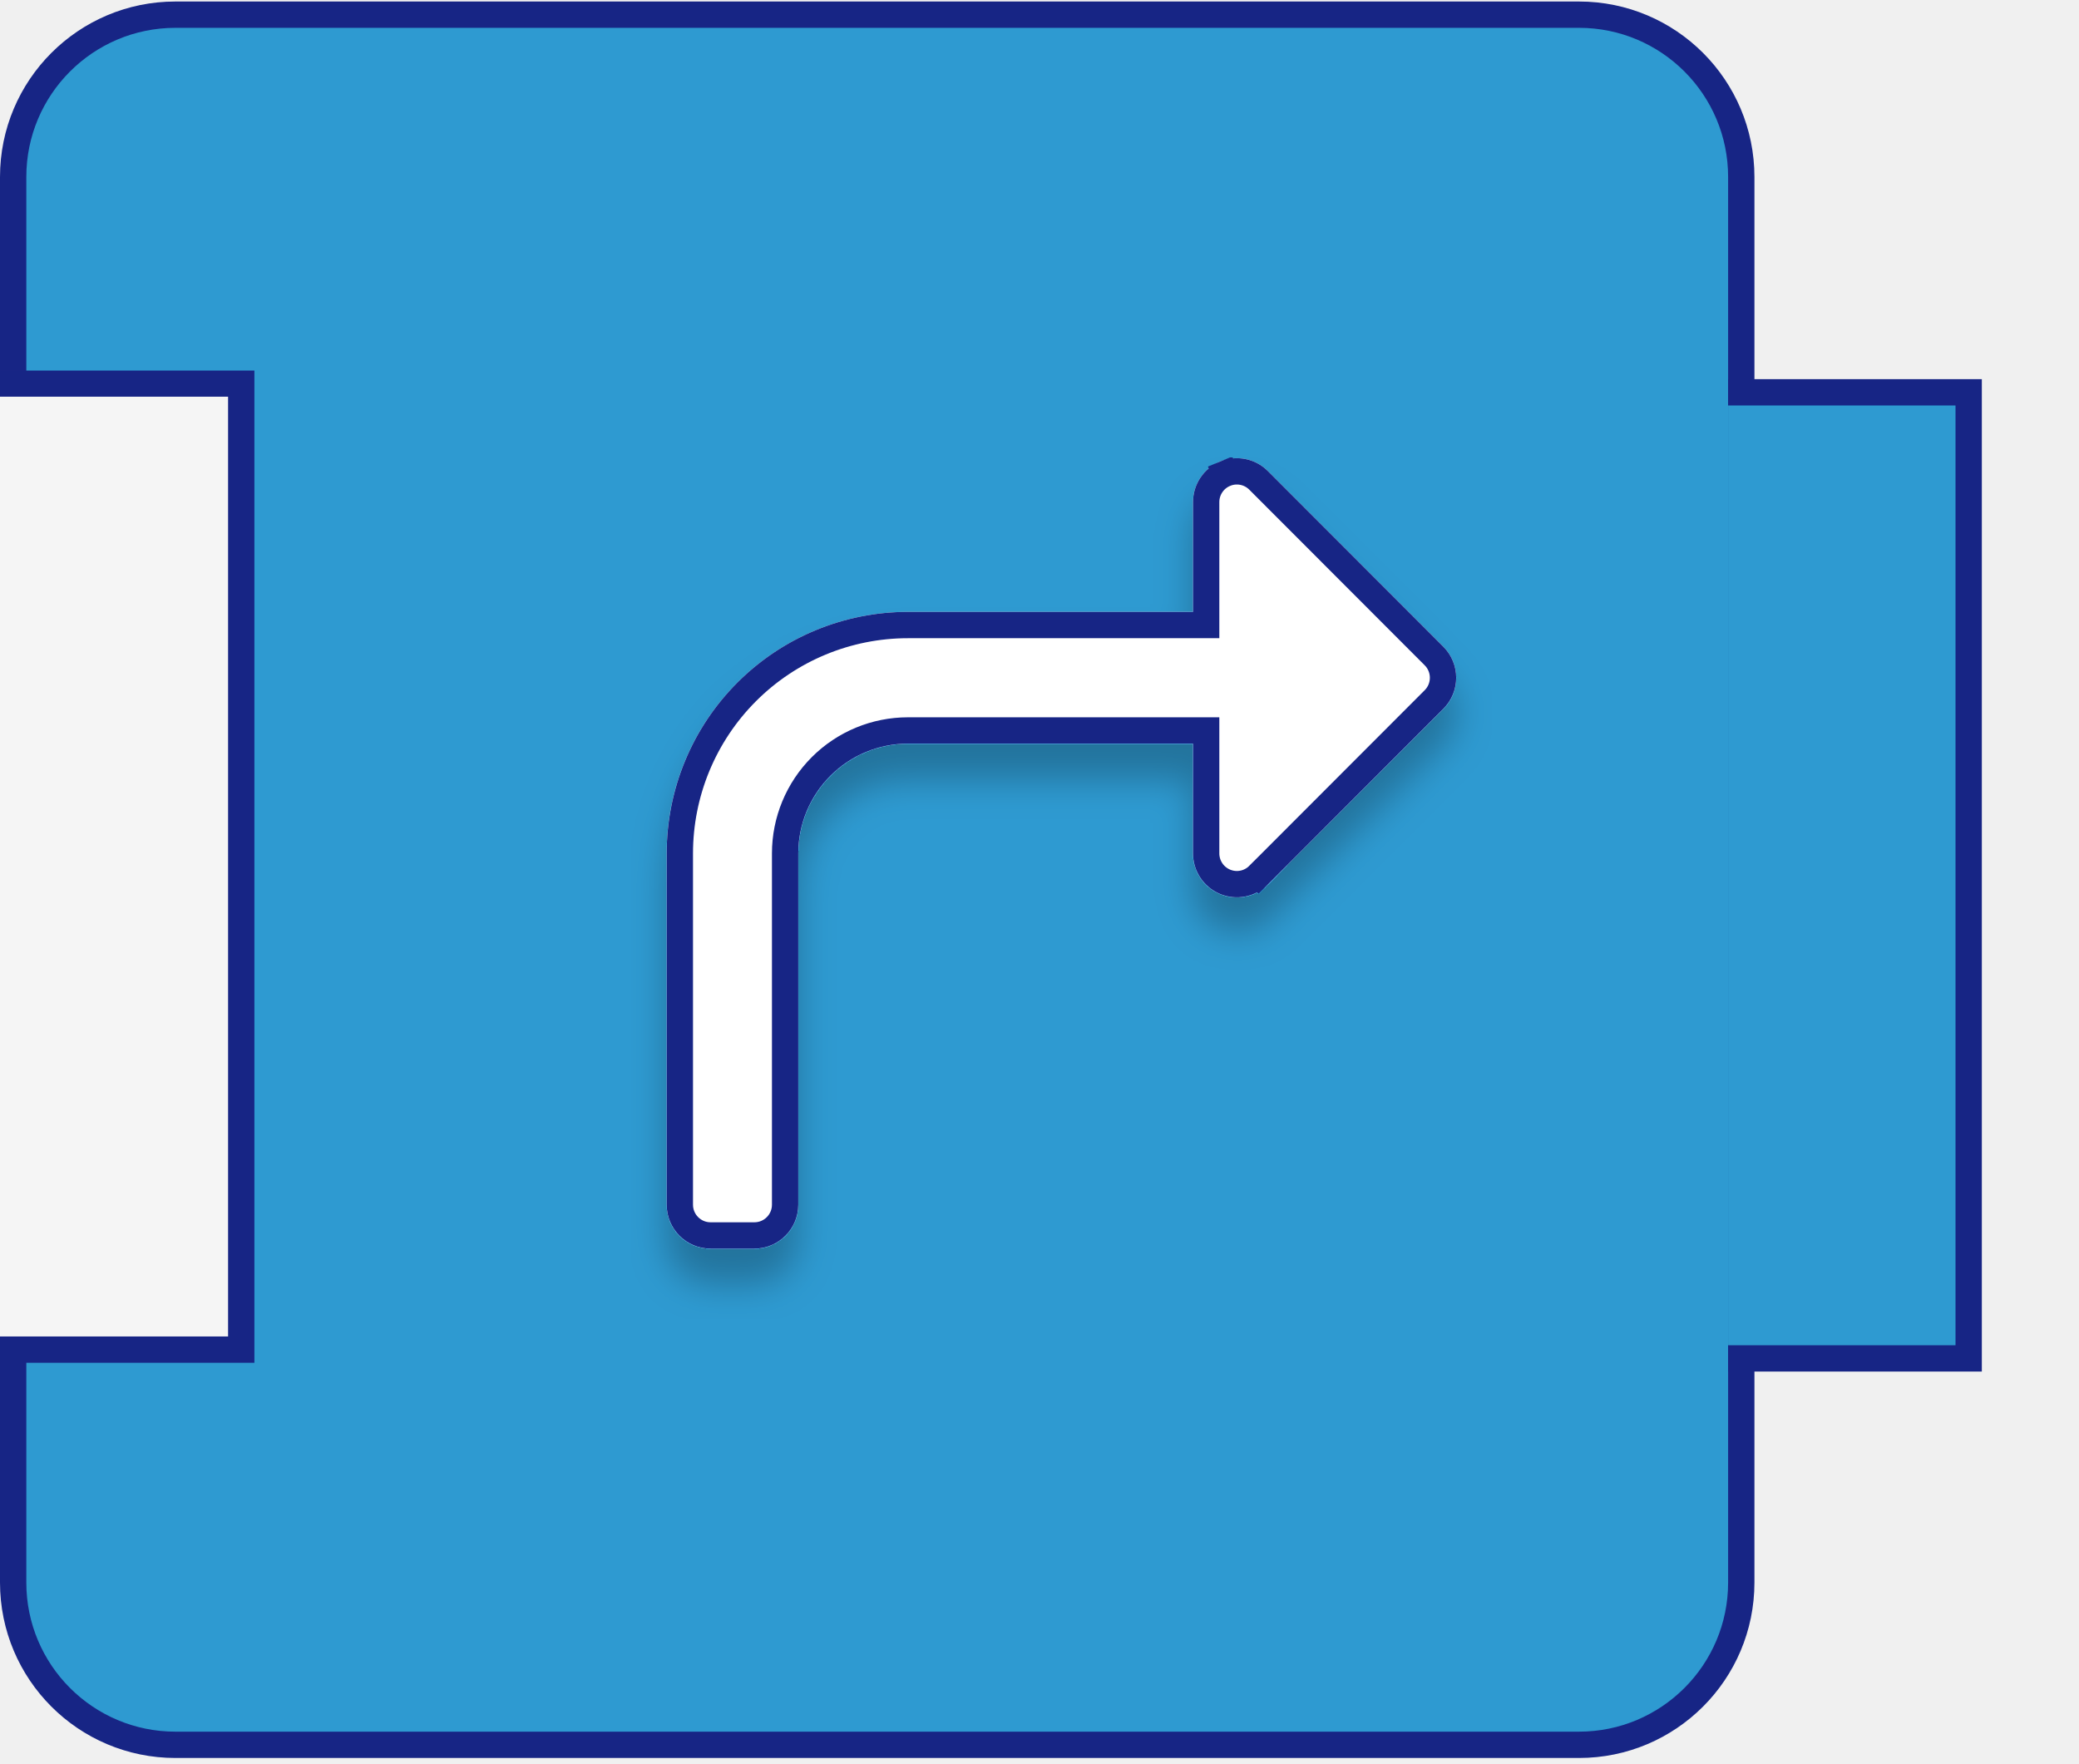
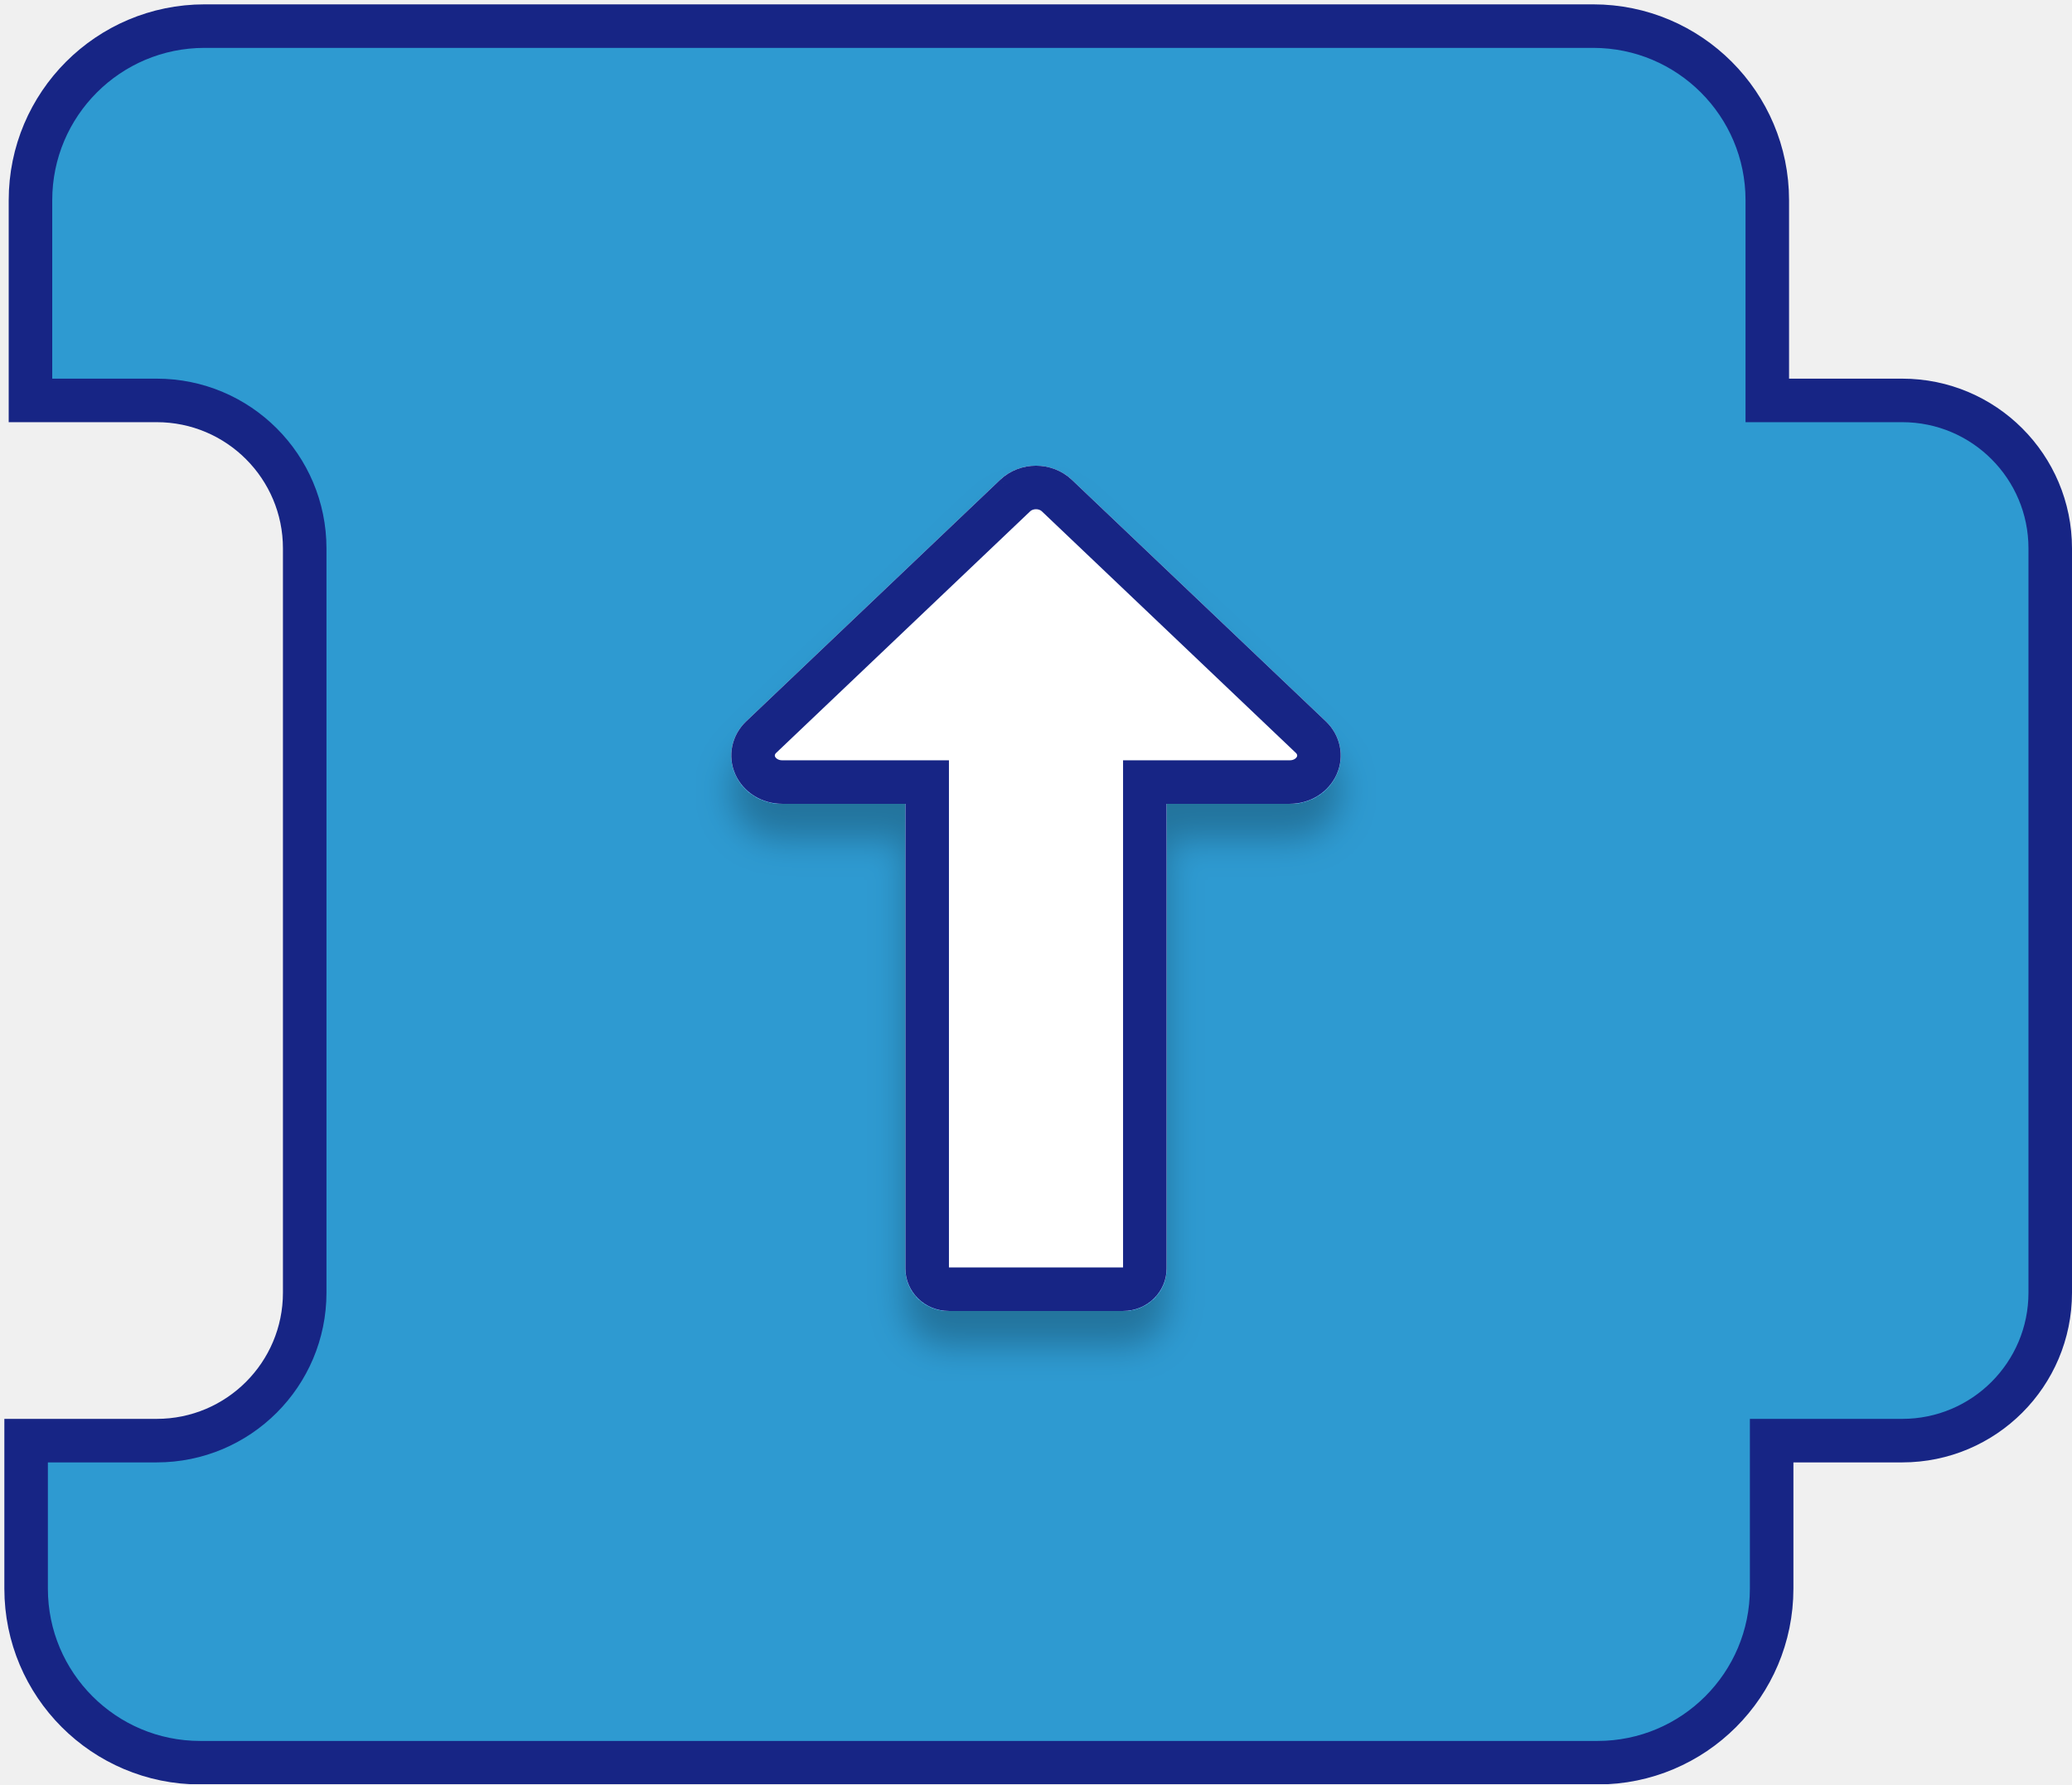
- <svg xmlns="http://www.w3.org/2000/svg" width="237" height="201" viewBox="0 0 237 201" fill="none">
-   <rect x="1.5" y="1.672" width="197" height="197.213" rx="18.5" fill="#2E9AD1" stroke="#172585" stroke-width="3" />
-   <mask id="mask0_31_268" style="mask-type:alpha" maskUnits="userSpaceOnUse" x="197" y="42" width="40" height="121">
-     <rect x="197" y="42.217" width="40" height="120.128" fill="#D9D9D9" />
-   </mask>
-   <g mask="url(#mask0_31_268)">
-     <rect x="195.423" y="44.718" width="29" height="110.121" fill="#2E9AD1" stroke="#172585" stroke-width="3" />
-   </g>
-   <mask id="mask1_31_268" style="mask-type:alpha" maskUnits="userSpaceOnUse" x="0" y="42" width="45" height="133">
-     <rect y="42.217" width="45" height="132.141" fill="#D9D9D9" />
-   </mask>
-   <g mask="url(#mask1_31_268)">
-     <rect x="-1.5" y="43.717" width="29" height="110.121" fill="#F5F5F5" stroke="#172585" stroke-width="3" />
-   </g>
-   <g filter="url(#filter0_d_31_268)">
-     <path d="M139.087 52.608C137.218 53.383 136 55.208 136 57.233V69.746H103.5C96.207 69.746 89.212 72.646 84.055 77.809C78.897 82.972 76 89.974 76 97.275V137.318C76 140.082 78.239 142.323 81 142.323H86C88.761 142.323 91 140.082 91 137.318V97.275C91 93.957 92.317 90.774 94.661 88.427C97.005 86.08 100.185 84.762 103.5 84.762H136V97.275C136 99.3 137.218 101.125 139.087 101.9C140.955 102.675 143.106 102.246 144.536 100.815L164.536 80.793C166.488 78.839 166.488 75.67 164.536 73.715L162.059 71.235C162.044 71.22 162.028 71.204 162.012 71.189L144.536 53.694C143.106 52.262 140.955 51.834 139.087 52.608Z" fill="white" />
-     <path d="M136 71.246H137.5V69.746V57.233C137.5 55.814 138.354 54.536 139.661 53.994L139.087 52.608L139.661 53.994C140.968 53.452 142.473 53.751 143.474 54.754L160.951 72.249L160.961 72.259L160.971 72.269L160.977 72.274L160.987 72.285L160.997 72.296L163.474 74.775C163.474 74.775 163.474 74.775 163.474 74.775C164.842 76.144 164.842 78.364 163.474 79.733L143.474 99.754L144.536 100.815L143.474 99.754C142.473 100.757 140.968 101.056 139.661 100.514C138.354 99.972 137.5 98.694 137.5 97.275V84.762V83.262H136H103.5C99.787 83.262 96.225 84.739 93.6 87.367L93.6 87.367C90.975 89.995 89.5 93.559 89.5 97.275V137.318C89.5 139.256 87.931 140.823 86 140.823H81C79.069 140.823 77.5 139.256 77.5 137.318V97.275C77.5 90.371 80.24 83.751 85.116 78.869C89.992 73.988 96.605 71.246 103.5 71.246H136Z" stroke="#172585" stroke-width="3" />
+ <svg xmlns="http://www.w3.org/2000/svg" width="238" height="205" viewBox="0 0 238 205" fill="none">
+   <g clip-path="url(#clip0_155_51)">
+     <mask id="mask0_155_51" style="mask-type:luminance" maskUnits="userSpaceOnUse" x="0" y="0" width="238" height="205">
+       <path d="M238 0H0V205H238V0Z" fill="white" />
+     </mask>
+     <g mask="url(#mask0_155_51)">
+       <path d="M183.5 202.5H23C11.954 202.5 3 193.546 3 182.5V165.5H18C27.389 165.5 35 157.889 35 148.5V63C35 53.611 27.389 46 18 46H3.5V23C3.5 11.954 12.454 3 23.5 3H183C194.046 3 203 11.954 203 23V46H218.5C227.889 46 235.5 53.611 235.5 63V148.5C235.5 157.889 227.889 165.5 218.5 165.5H203.5V182.5C203.5 193.546 194.546 202.5 183.5 202.5Z" fill="#2E9AD1" stroke="#172585" stroke-width="5" />
+       <g filter="url(#filter0_d_155_51)">
+         <path d="M84.444 88.916C85.347 90.99 87.474 92.341 89.834 92.341H104V145.748C104 148.43 106.239 150.604 109 150.604H129C131.762 150.604 134 148.43 134 145.748V92.341H148.167C150.526 92.341 152.653 90.99 153.556 88.916C154.459 86.843 153.96 84.456 152.292 82.869L123.125 55.125C120.847 52.958 117.154 52.958 114.875 55.125L85.709 82.869C84.04 84.456 83.541 86.843 84.444 88.916Z" fill="white" />
+         <path d="M116.598 56.937L87.432 84.68C86.506 85.561 86.263 86.831 86.736 87.918C87.22 89.029 88.413 89.841 89.834 89.841H104H106.5V92.341V145.748C106.5 146.981 107.55 148.104 109 148.104H129C130.451 148.104 131.5 146.981 131.5 145.748V92.341V89.841H134H148.167C149.587 89.841 150.78 89.029 151.264 87.918C151.737 86.831 151.494 85.561 150.569 84.68M116.598 56.937C116.598 56.937 116.598 56.937 116.598 56.937ZM116.598 56.937C117.912 55.688 120.09 55.688 121.402 56.937L150.569 84.68M150.569 84.68C150.569 84.68 150.569 84.68 150.569 84.68Z" stroke="#172585" stroke-width="5" />
+       </g>
+     </g>
  </g>
  <defs>
-     <filter id="filter0_d_31_268" x="72" y="52.227" width="98" height="98.096" filterUnits="userSpaceOnUse" color-interpolation-filters="sRGB">
+     <filter id="filter0_d_155_51" x="80" y="53.5" width="78" height="105.104" filterUnits="userSpaceOnUse" color-interpolation-filters="sRGB">
      <feFlood flood-opacity="0" result="BackgroundImageFix" />
      <feColorMatrix in="SourceAlpha" type="matrix" values="0 0 0 0 0 0 0 0 0 0 0 0 0 0 0 0 0 0 127 0" result="hardAlpha" />
      <feOffset dy="4" />
      <feGaussianBlur stdDeviation="2" />
      <feComposite in2="hardAlpha" operator="out" />
      <feColorMatrix type="matrix" values="0 0 0 0 0 0 0 0 0 0 0 0 0 0 0 0 0 0 0.25 0" />
-       <feBlend mode="normal" in2="BackgroundImageFix" result="effect1_dropShadow_31_268" />
-       <feBlend mode="normal" in="SourceGraphic" in2="effect1_dropShadow_31_268" result="shape" />
+       <feBlend mode="normal" in2="BackgroundImageFix" result="effect1_dropShadow_155_51" />
+       <feBlend mode="normal" in="SourceGraphic" in2="effect1_dropShadow_155_51" result="shape" />
    </filter>
+     <clipPath id="clip0_155_51">
+       <rect width="238" height="205" fill="white" />
+     </clipPath>
  </defs>
</svg>
